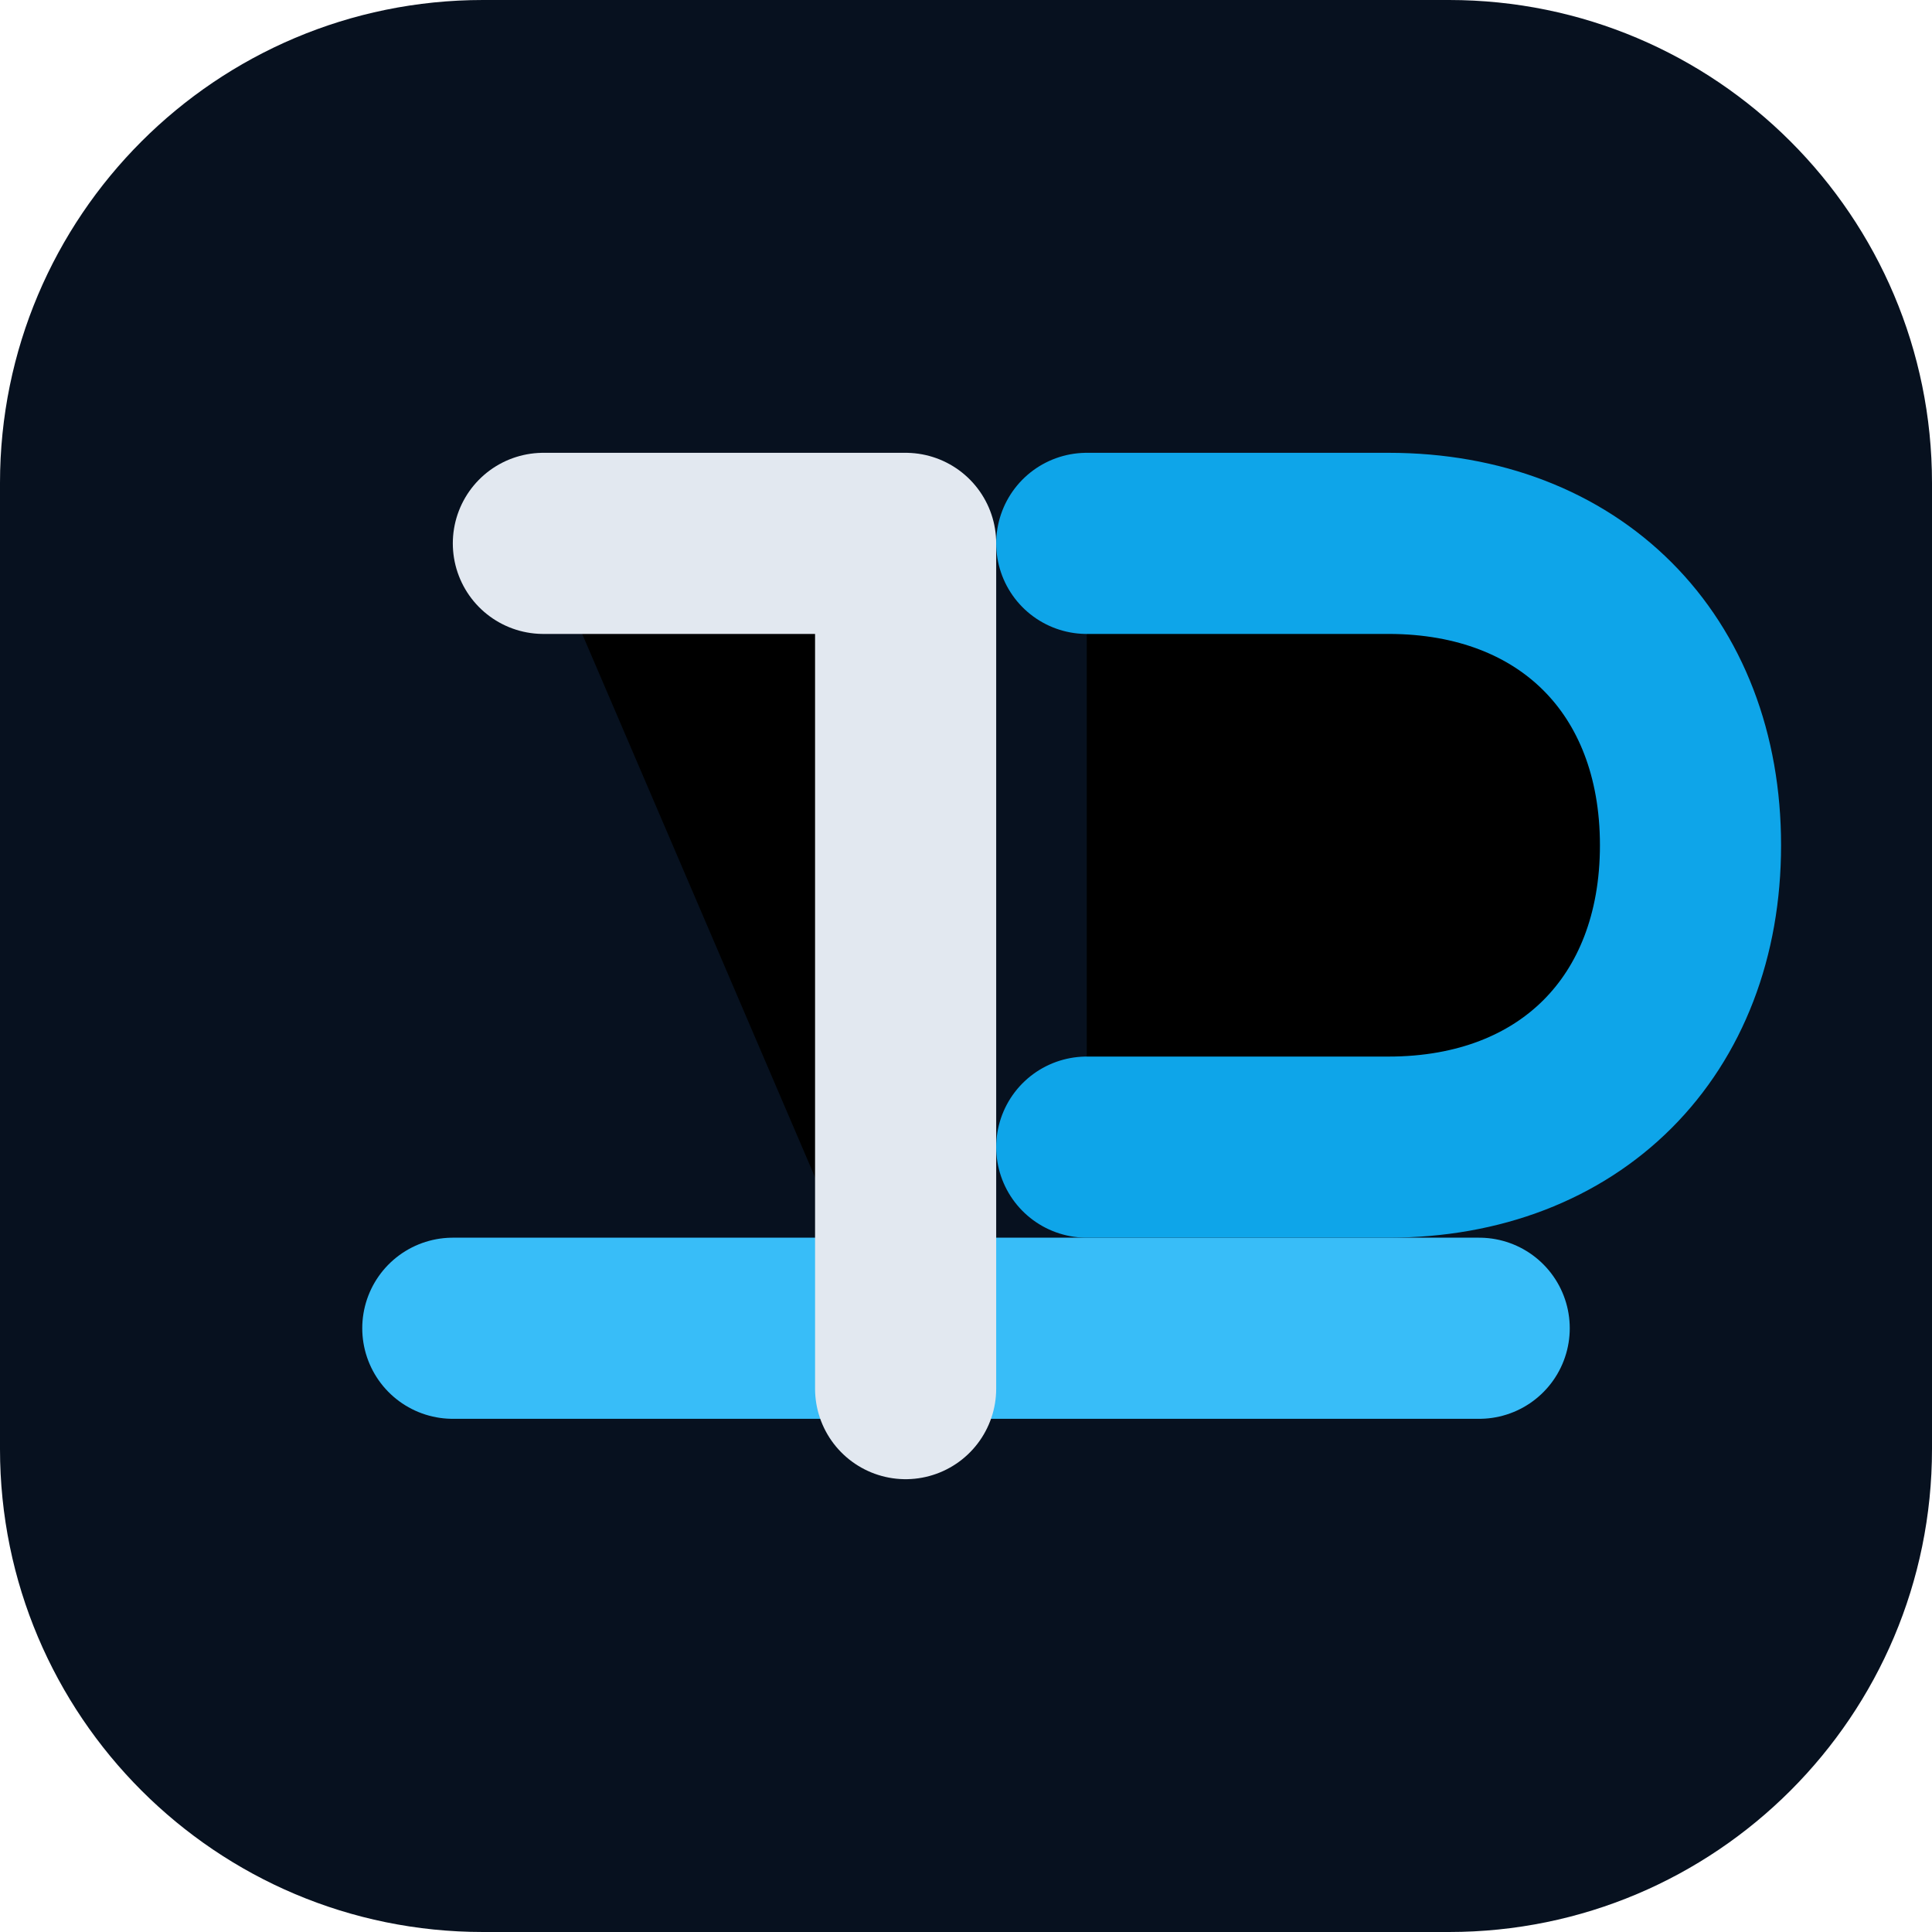
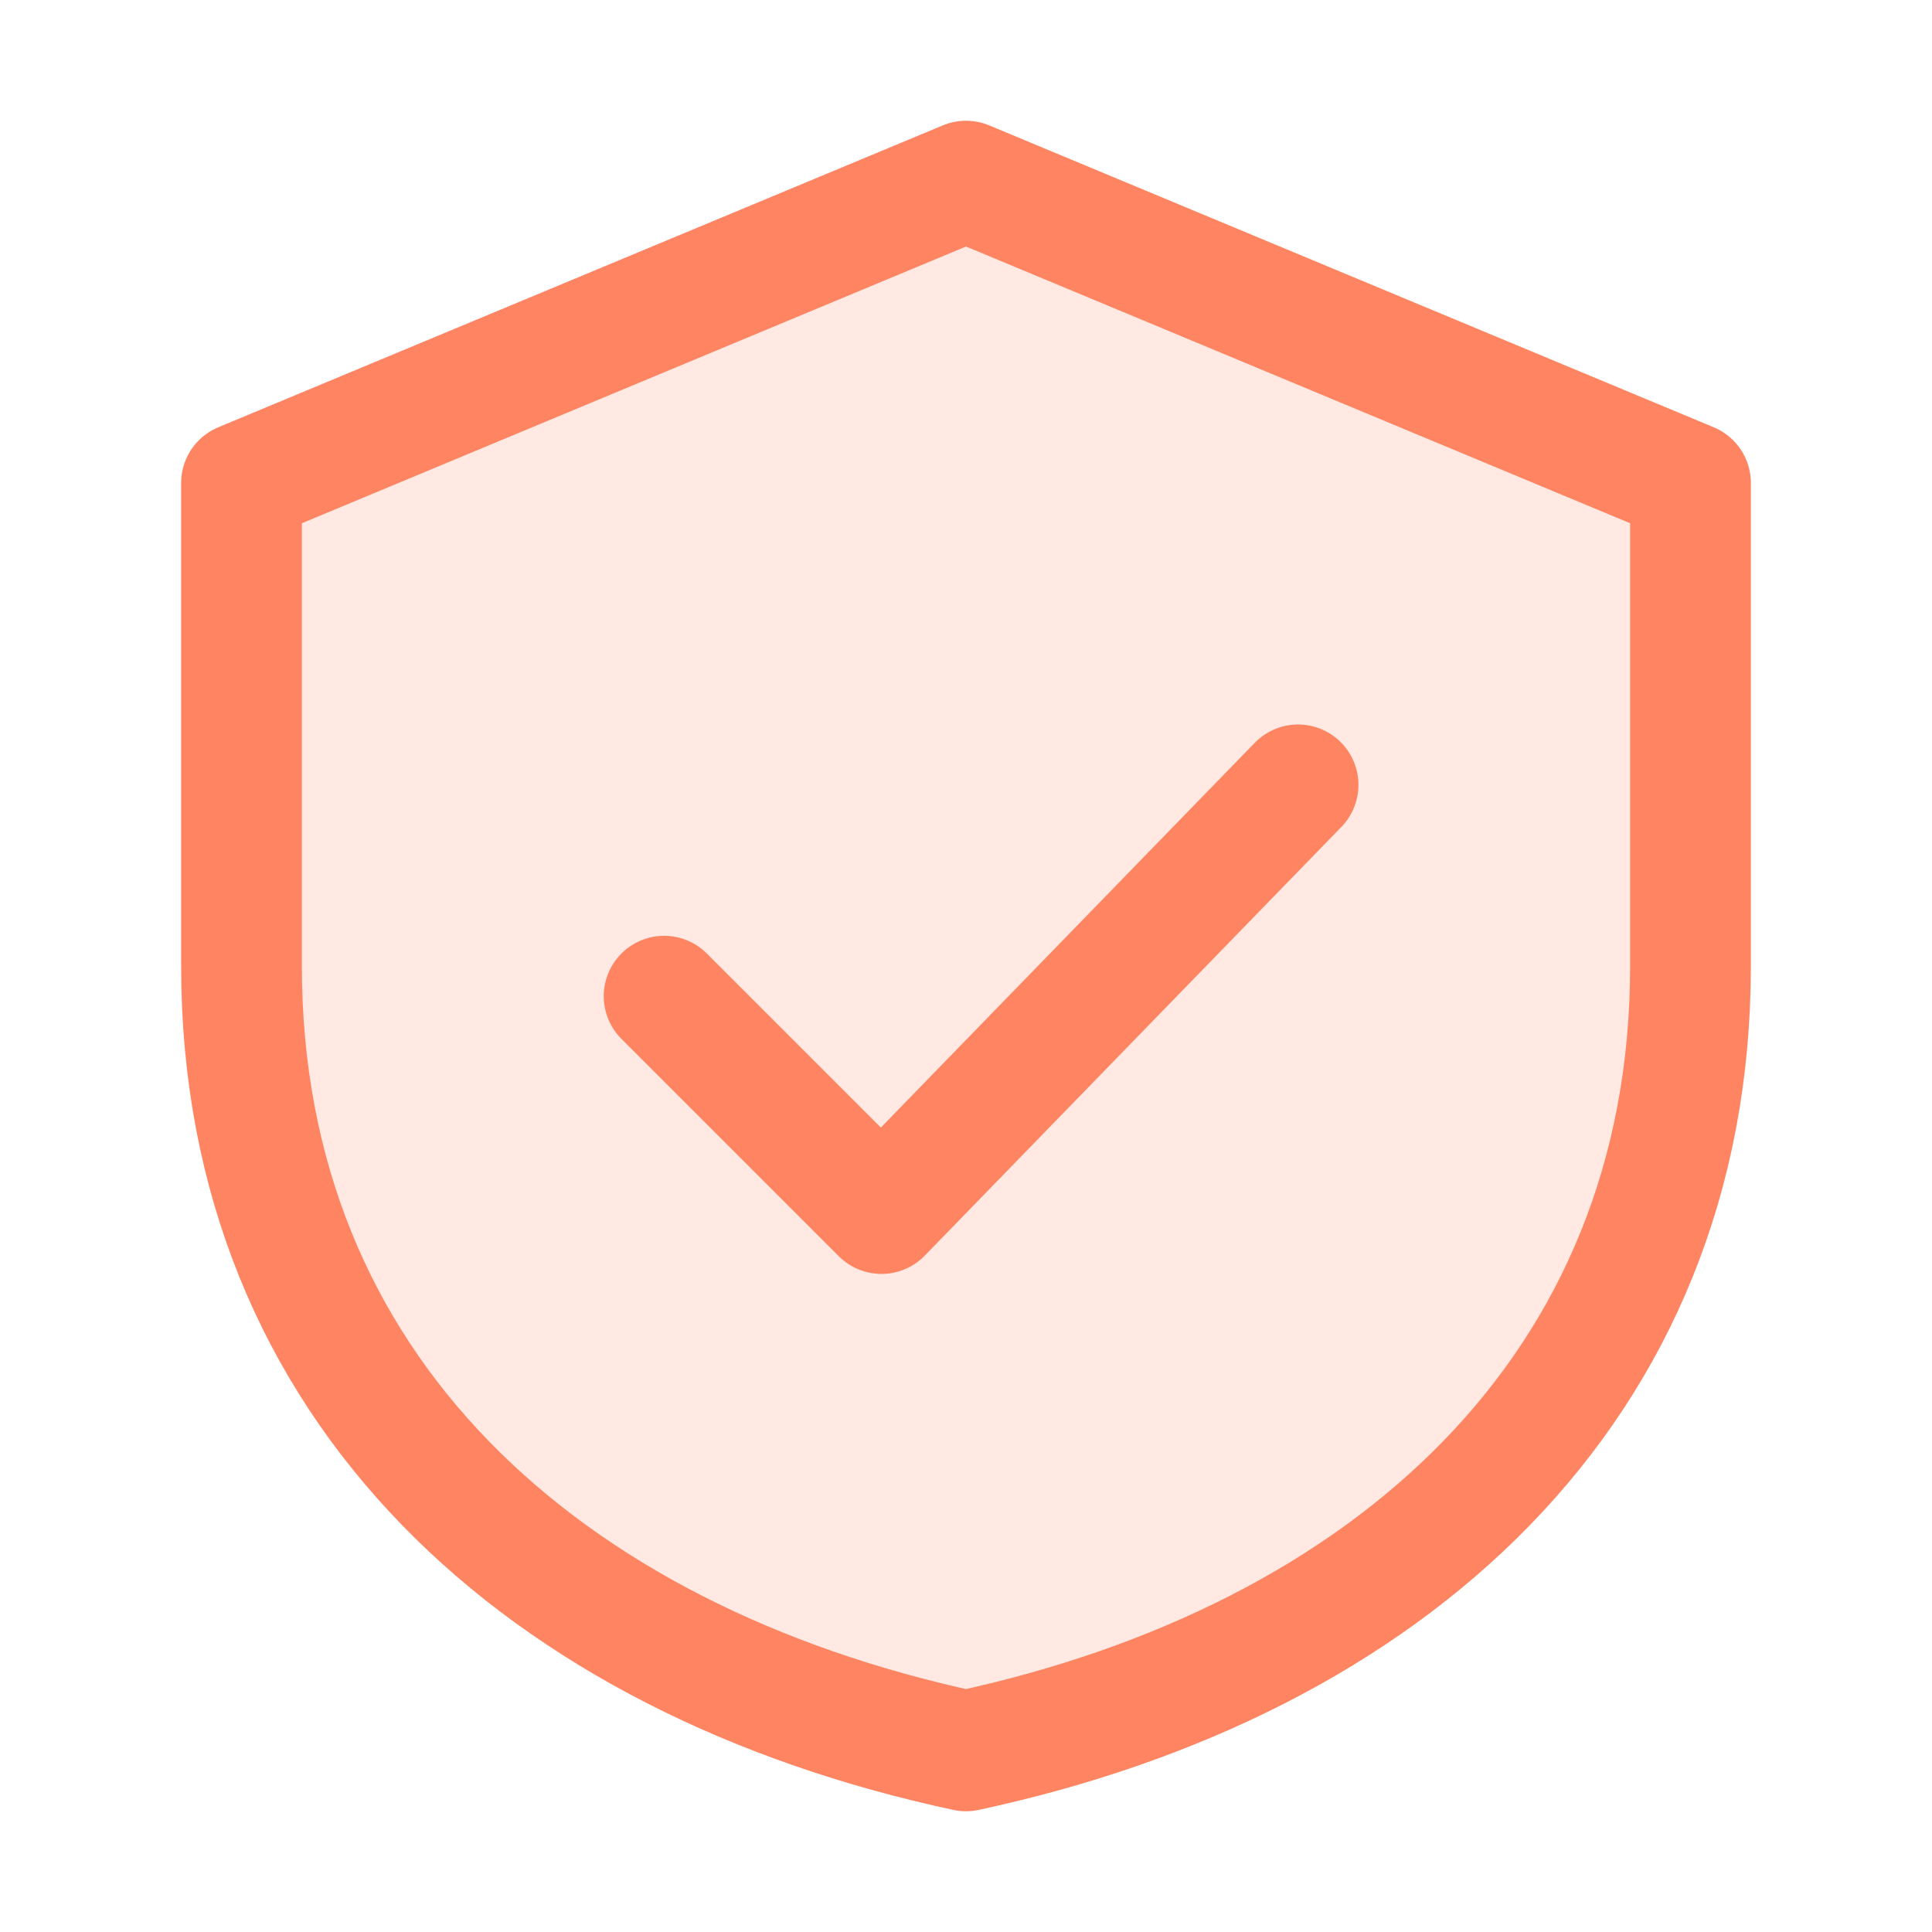
- <svg xmlns="http://www.w3.org/2000/svg" viewBox="0 0 64 64" role="img" aria-label="BTrace logo">
-   <rect width="64" height="64" rx="16" fill="#07111f" />
-   <path d="M15 44h34" stroke="#38bdf8" stroke-width="6" stroke-linecap="round" />
-   <path d="M18 18h12v28" stroke="#e2e8f0" stroke-width="6" stroke-linecap="round" stroke-linejoin="round" />
-   <path d="M36 18h10c6 0 10 4 10 10s-4 10-10 10H36" stroke="#0ea5e9" stroke-width="6" stroke-linecap="round" stroke-linejoin="round" />
+ <svg xmlns="http://www.w3.org/2000/svg" viewBox="0 0 32 32" role="img" aria-label="Shield with a check mark">
+   <path d="M16 3 4 8v8c0 7 5 11.5 12 13 7-1.5 12-6 12-13V8L16 3Z" fill="#ff8562" fill-opacity=".18" stroke="#ff8562" stroke-width="2" stroke-linejoin="round" />
+   <path d="m11 16.5 3.6 3.6L21.5 13" fill="none" stroke="#ff8562" stroke-width="2" stroke-linecap="round" stroke-linejoin="round" />
</svg>
